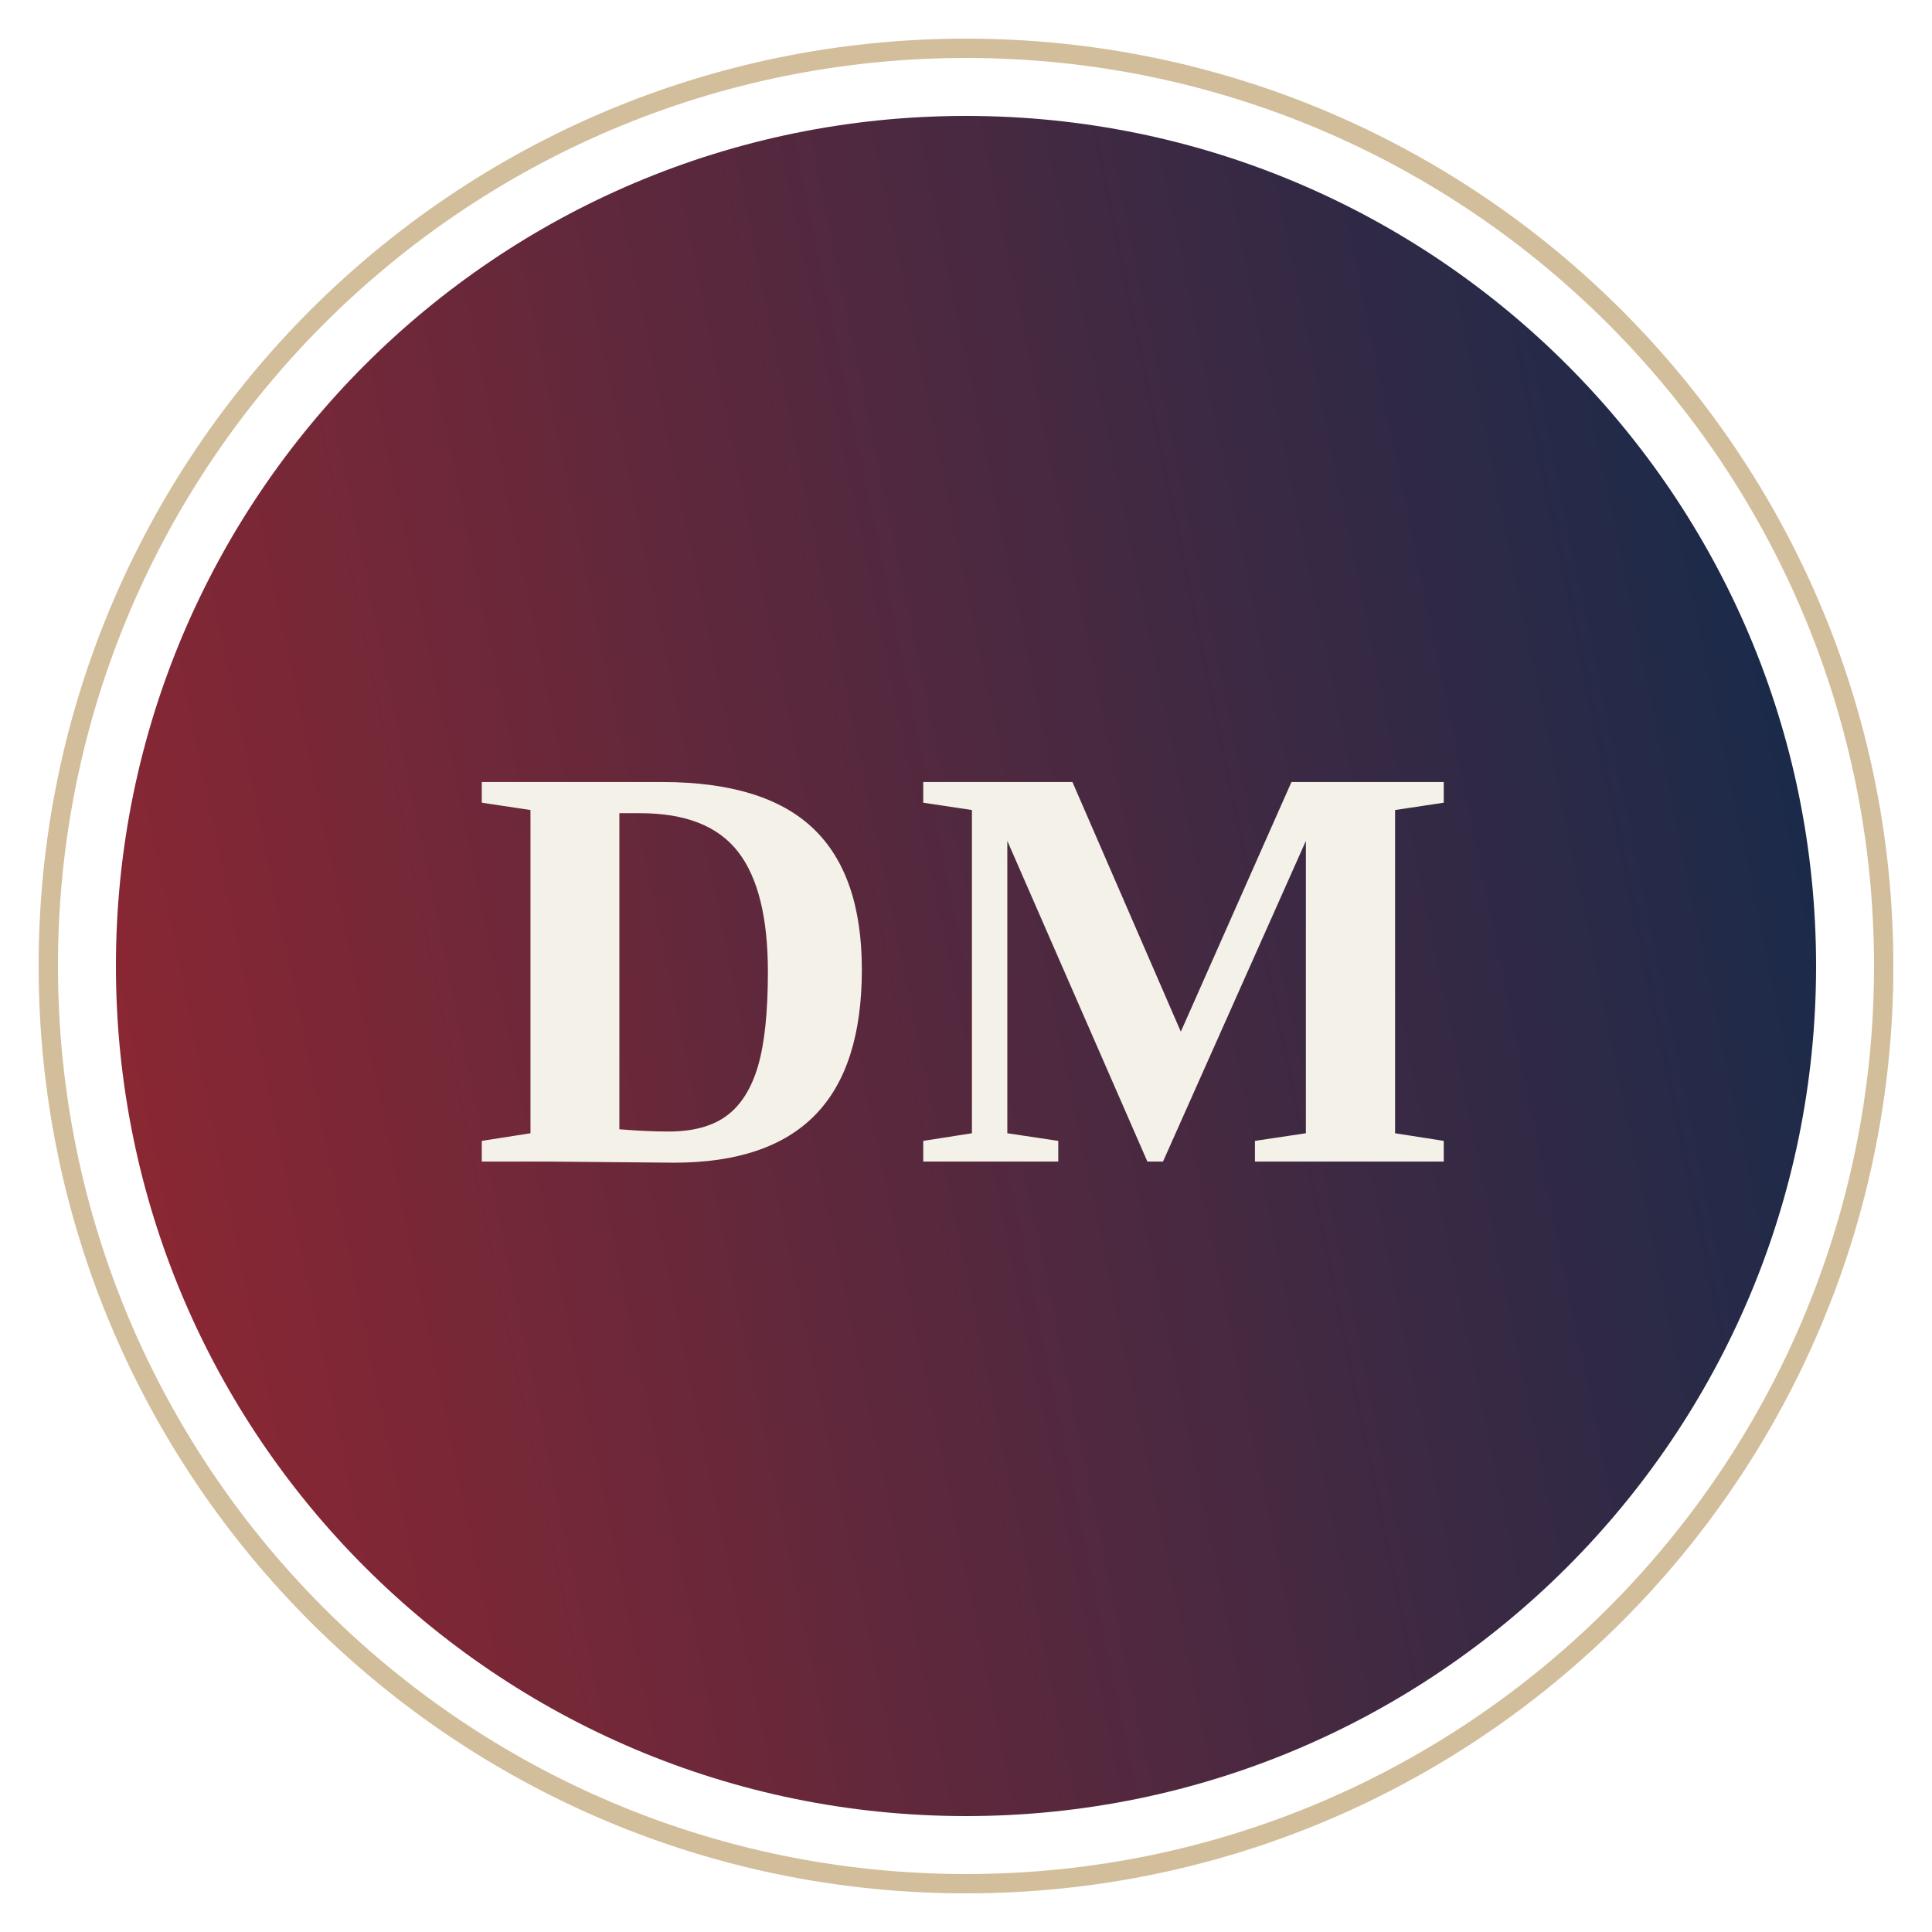
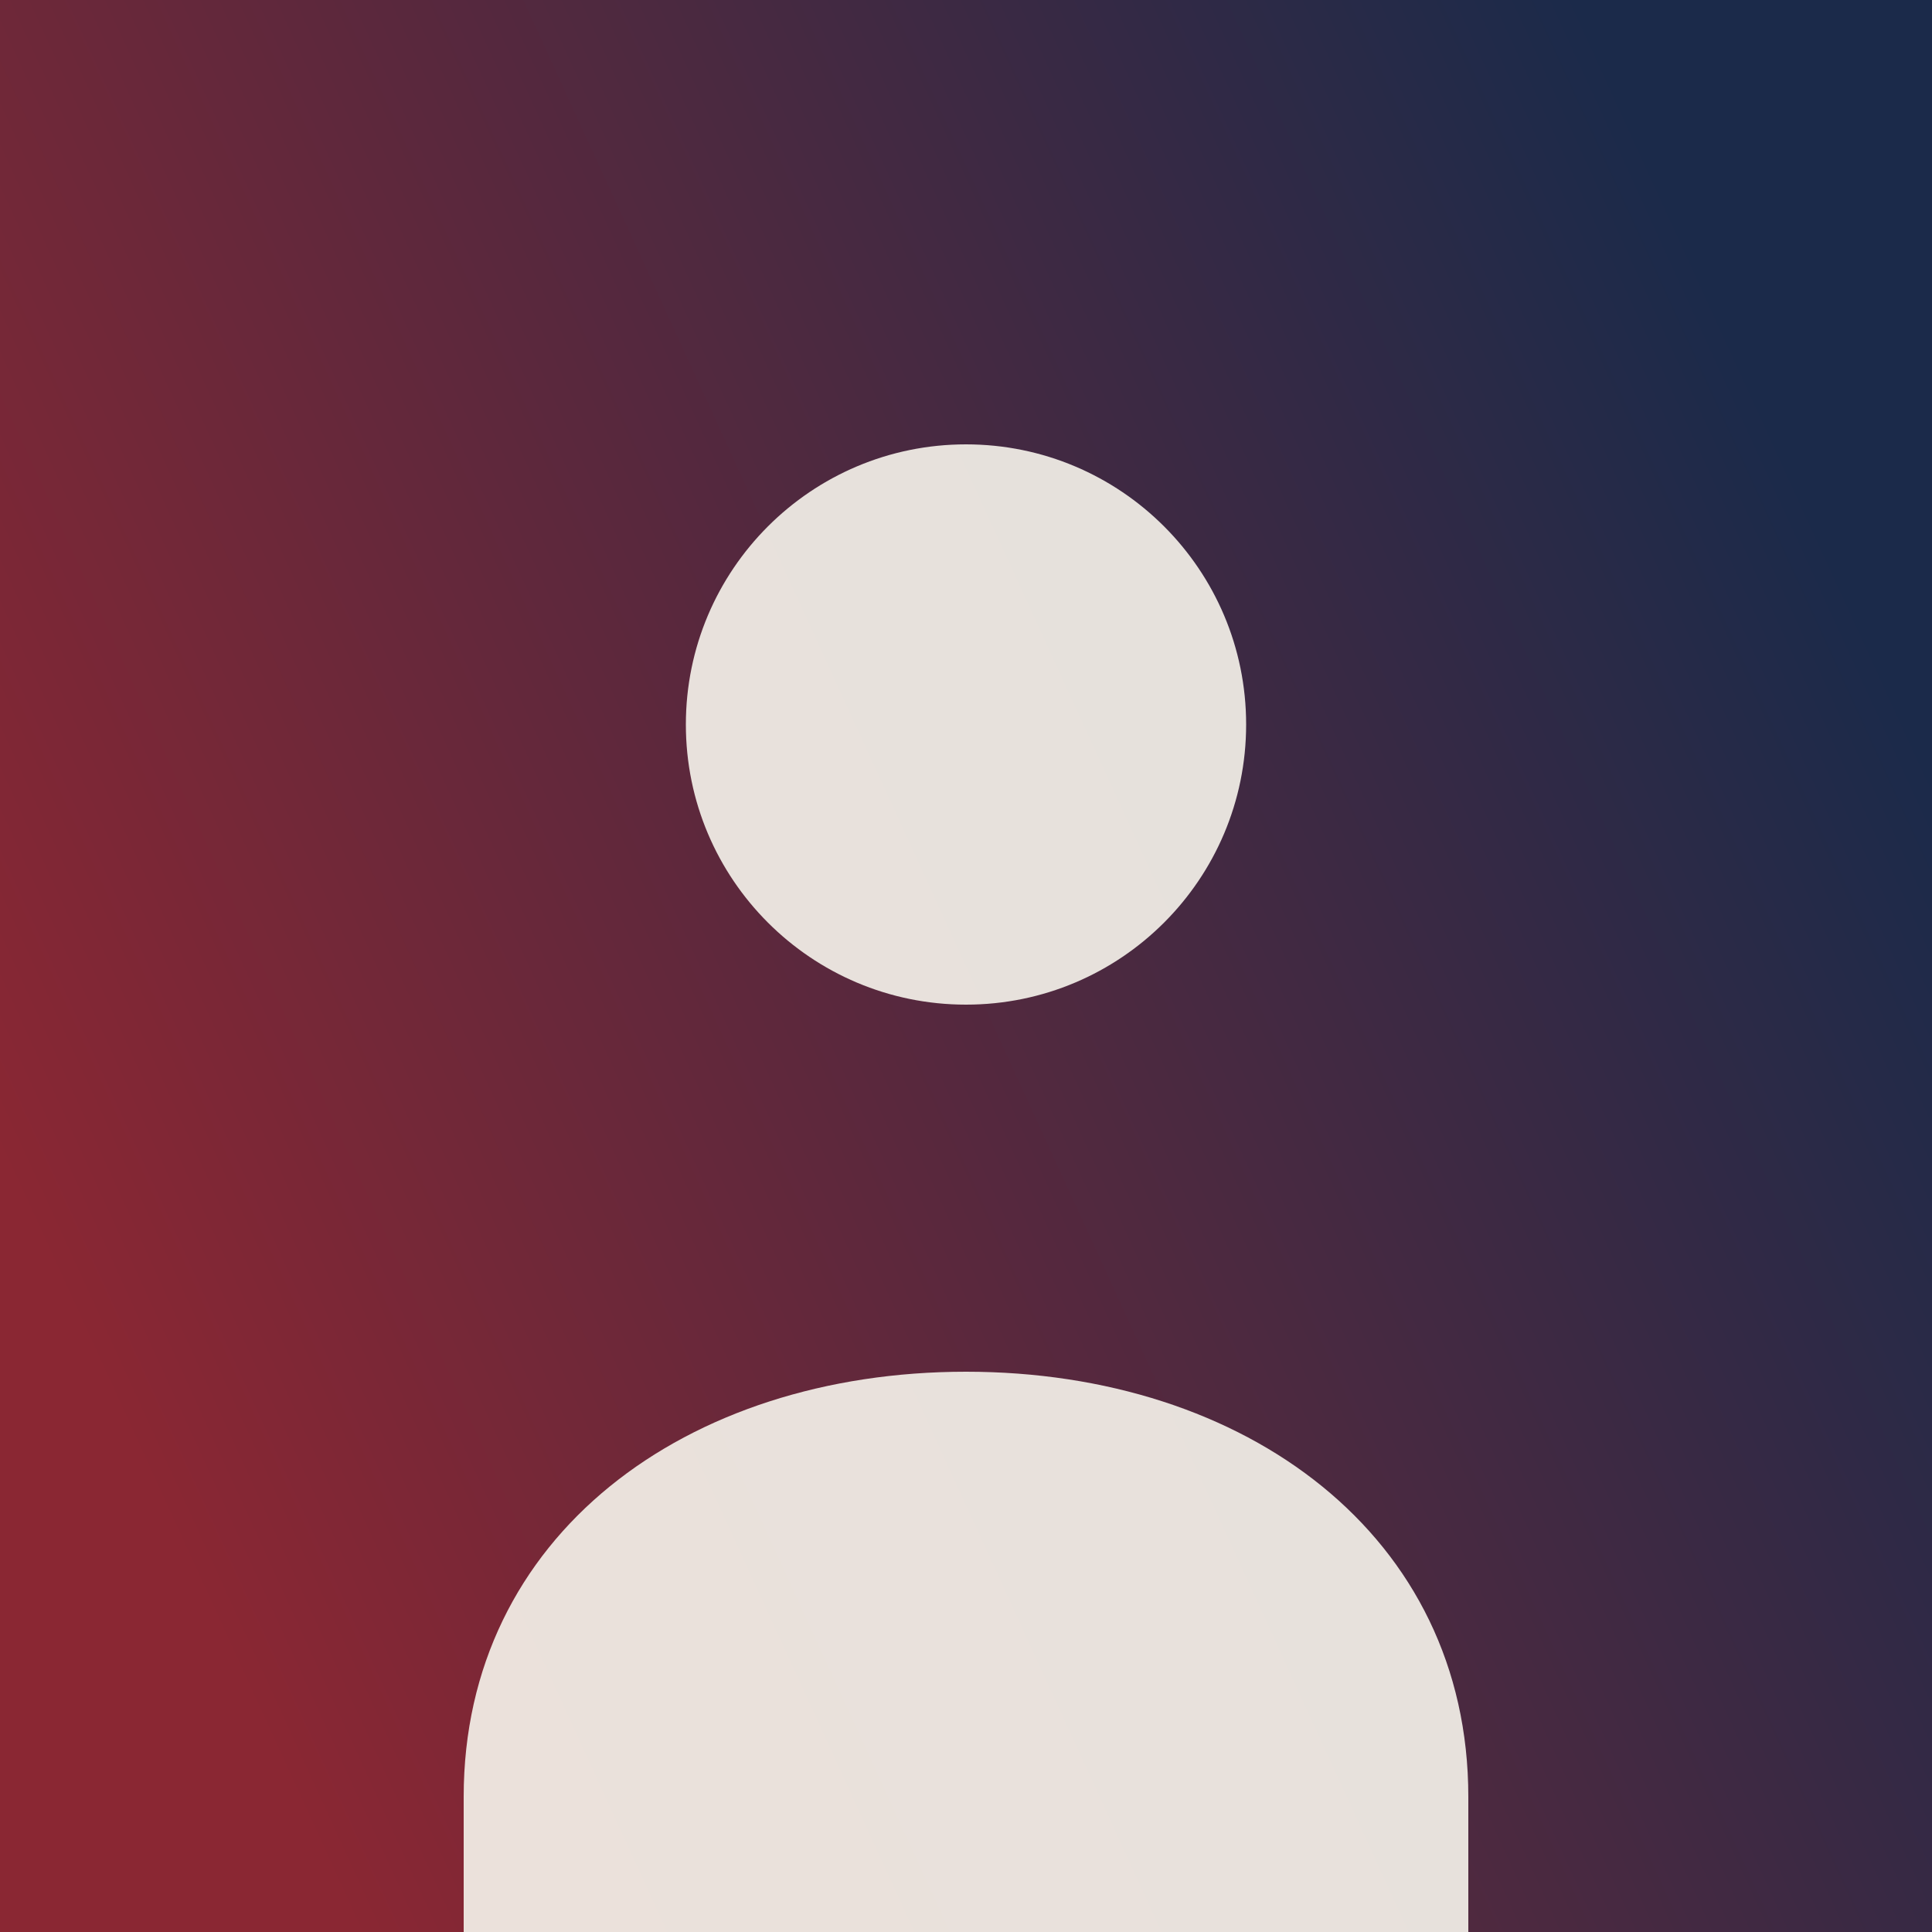
<svg xmlns="http://www.w3.org/2000/svg" viewBox="0 0 400 400" width="400" height="400" role="img">
  <defs>
-     <linearGradient id="g" gradientTransform="rotate(-11 0.5 0.5)">
+     <linearGradient id="g" gradientTransform="rotate(-24 0.5 0.5)">
      <stop offset="0" stop-color="#8A2733" />
      <stop offset="1" stop-color="#1B2A4A" />
    </linearGradient>
  </defs>
-   <circle cx="200" cy="200" r="176" fill="url(#g)" />
-   <circle cx="200" cy="200" r="190" fill="none" stroke="#A77F39" stroke-opacity="0.5" stroke-width="4" />
-   <text x="50%" y="50%" text-anchor="middle" dominant-baseline="central" font-family="Georgia, 'Times New Roman', serif" font-size="120" font-weight="700" fill="#F4F1E9" letter-spacing="4.8">DM</text>
+   <rect width="400" height="400" fill="url(#g)" />
+   <g fill="#F4F1E9" opacity="0.92">
+     <circle cx="200" cy="150" r="58" />
+     <path d="M96 400v-28c0-54 46-88 104-88s104 34 104 88v28z" />
+   </g>
</svg>
